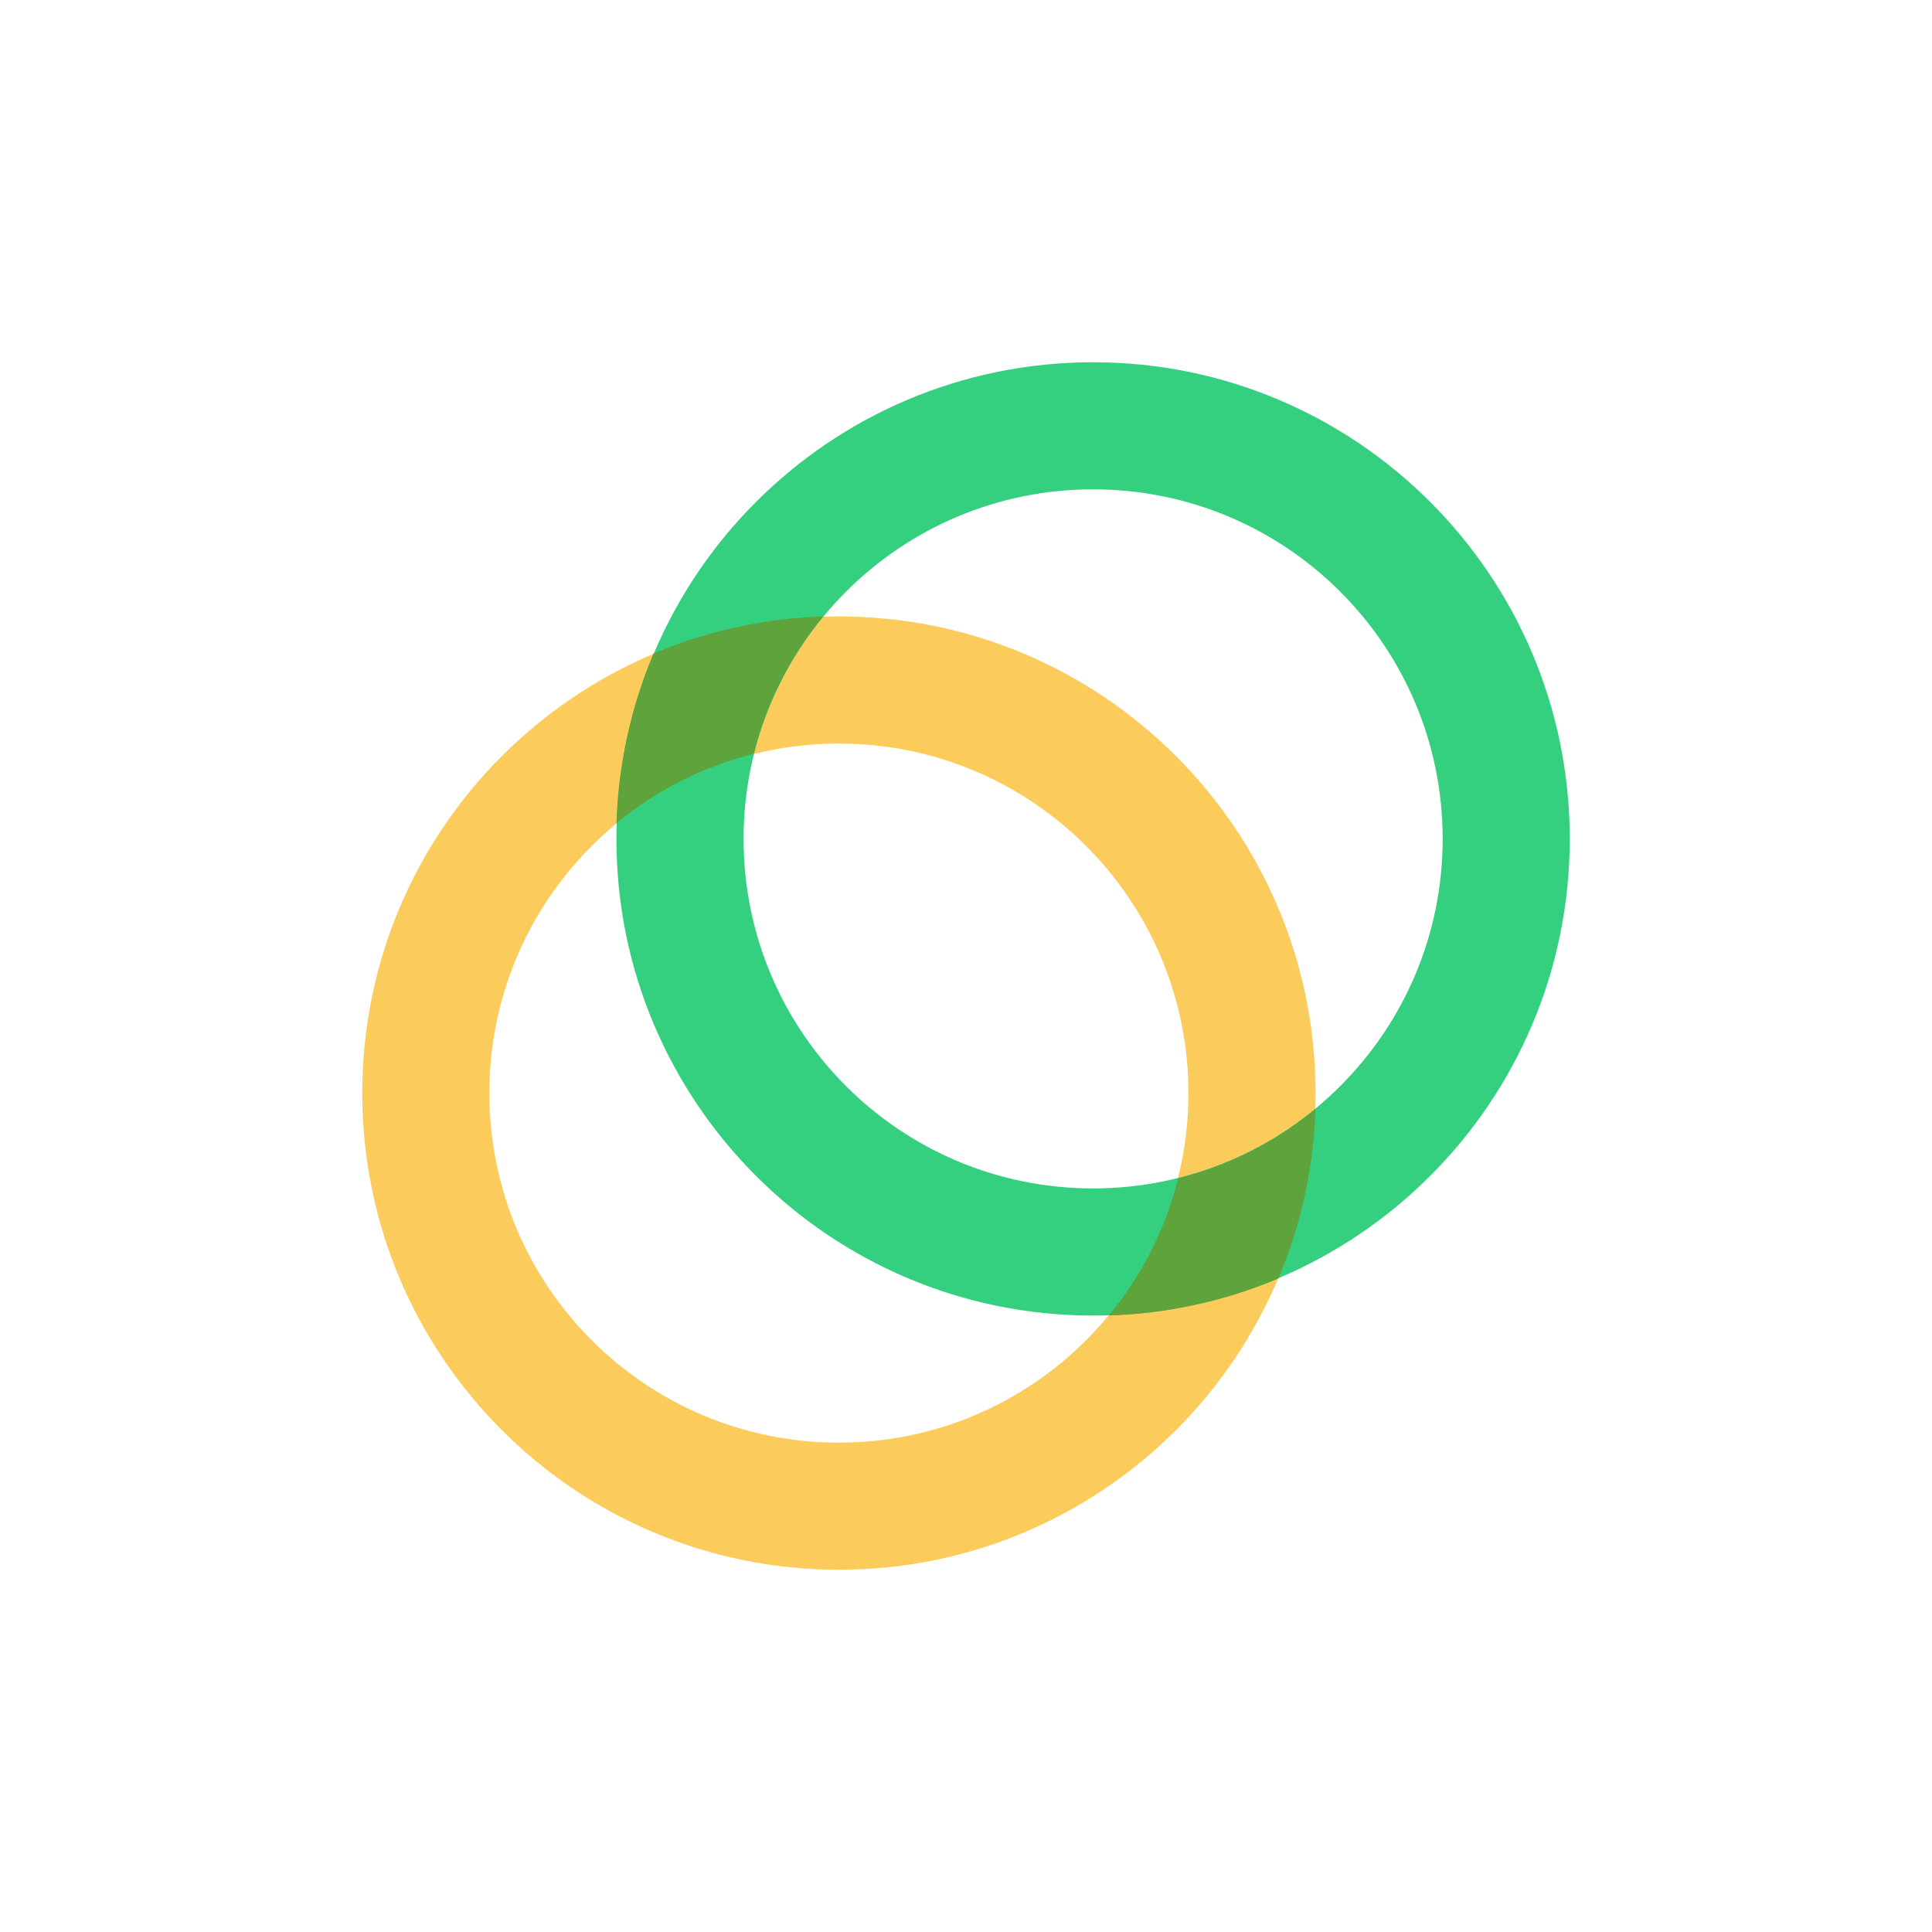
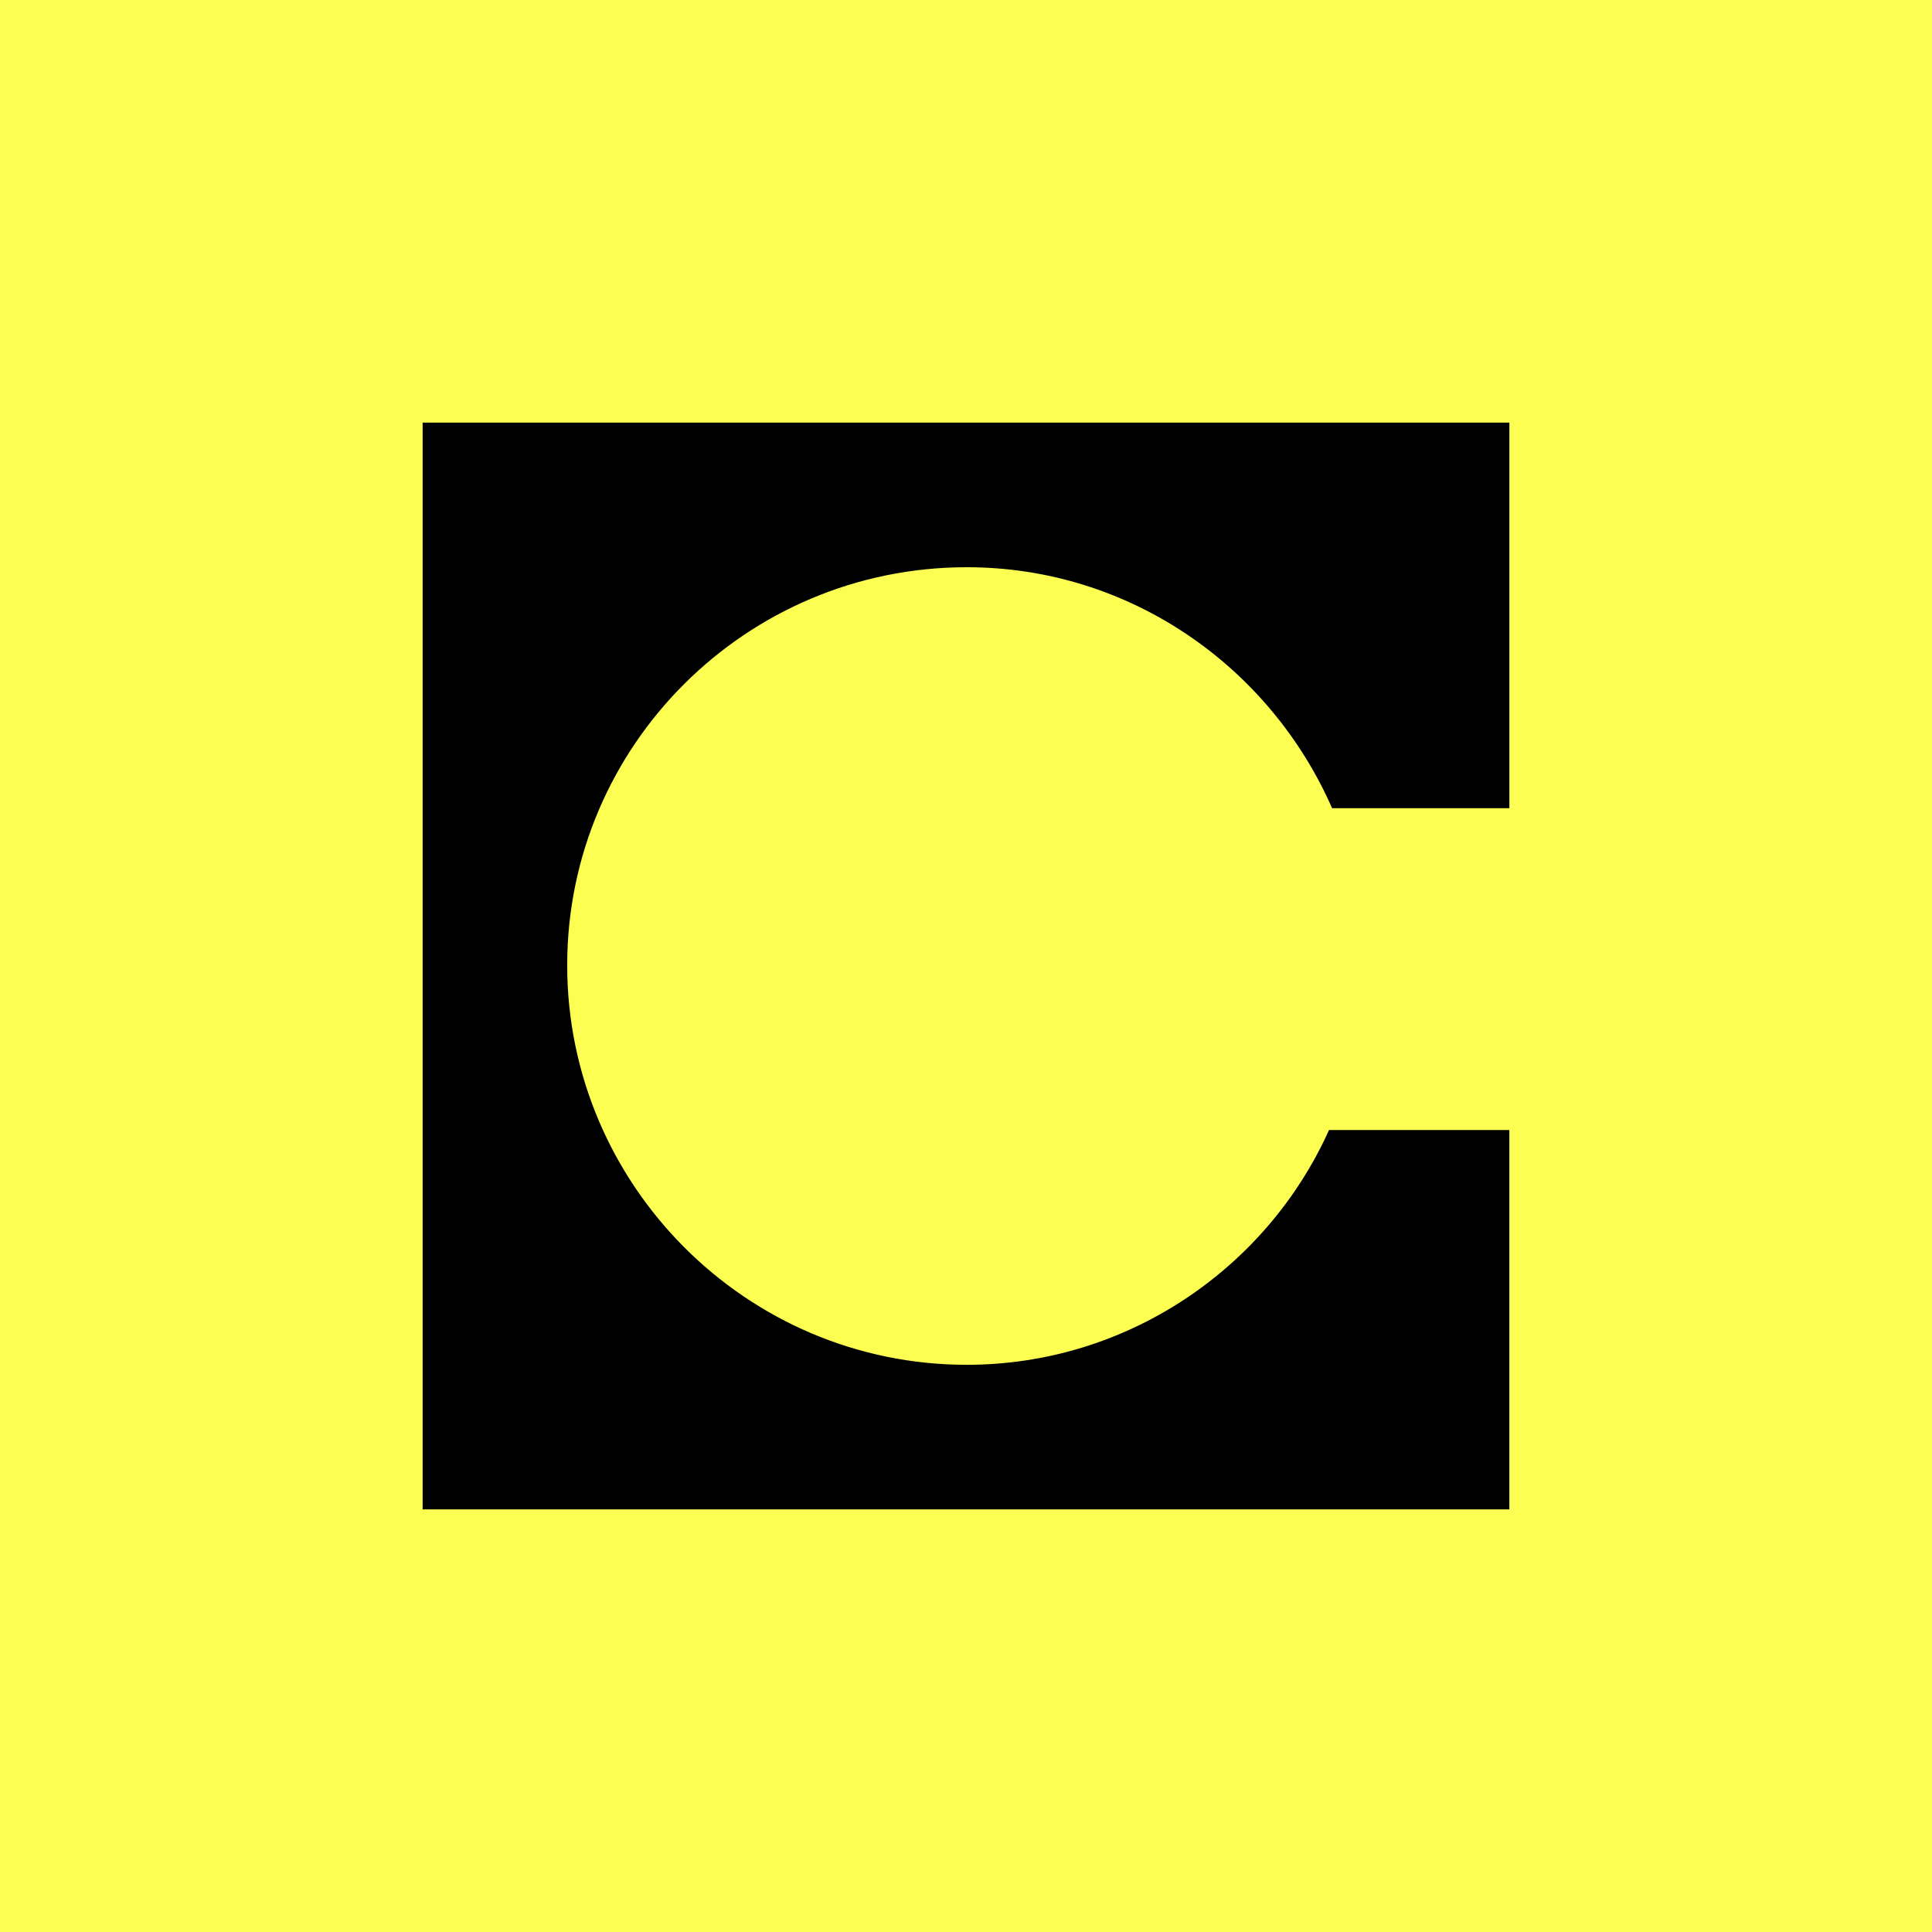
- <svg xmlns="http://www.w3.org/2000/svg" width="32" height="32" viewBox="0 0 32 32" fill="none">
-   <rect width="32" height="32" fill="white" />
-   <path d="M13.895 23.895C17.092 23.895 19.684 21.303 19.684 18.105C19.684 14.908 17.092 12.316 13.895 12.316C10.697 12.316 8.105 14.908 8.105 18.105C8.105 21.303 10.697 23.895 13.895 23.895ZM13.895 26C9.535 26 6 22.465 6 18.105C6 13.745 9.535 10.21 13.895 10.21C18.255 10.21 21.79 13.745 21.79 18.105C21.79 22.465 18.255 26 13.895 26Z" fill="#FBCC5C" />
-   <path d="M18.105 19.684C21.303 19.684 23.895 17.092 23.895 13.895C23.895 10.697 21.303 8.105 18.105 8.105C14.908 8.105 12.316 10.697 12.316 13.895C12.316 17.092 14.908 19.684 18.105 19.684ZM18.105 21.79C13.745 21.79 10.21 18.255 10.21 13.895C10.21 9.535 13.745 6 18.105 6C22.465 6 26 9.535 26 13.895C26 18.255 22.465 21.79 18.105 21.79Z" fill="#35D07F" />
-   <path d="M18.366 21.789C18.913 21.126 19.306 20.349 19.515 19.515C20.349 19.306 21.126 18.914 21.789 18.366C21.759 19.332 21.551 20.285 21.175 21.176C20.285 21.551 19.332 21.759 18.366 21.789ZM12.485 12.485C11.651 12.694 10.874 13.086 10.21 13.634C10.241 12.667 10.449 11.715 10.824 10.824C11.715 10.449 12.668 10.241 13.634 10.21C13.086 10.874 12.694 11.651 12.485 12.485Z" fill="#5EA33B" />
+ <svg xmlns="http://www.w3.org/2000/svg" width="320" height="320" viewBox="0 0 320 320" fill="none">
+   <rect width="320" height="320" fill="#FCFF52" />
+   <g clip-path="url(#clip0_3287_177)">
+     <path d="M250 70H70V250H249.995V187.169H220.125C209.828 210.09 186.649 226.055 160.125 226.055C123.557 226.055 93.945 196.188 93.945 159.873C93.945 123.558 123.557 93.95 160.125 93.95C187.161 93.95 210.34 110.432 220.641 133.865H250V70Z" fill="black" />
+   </g>
+   <defs>
+     <clipPath id="clip0_3287_177">
+       <rect width="180" height="180" fill="white" transform="translate(70 70)" />
+     </clipPath>
+   </defs>
</svg>
